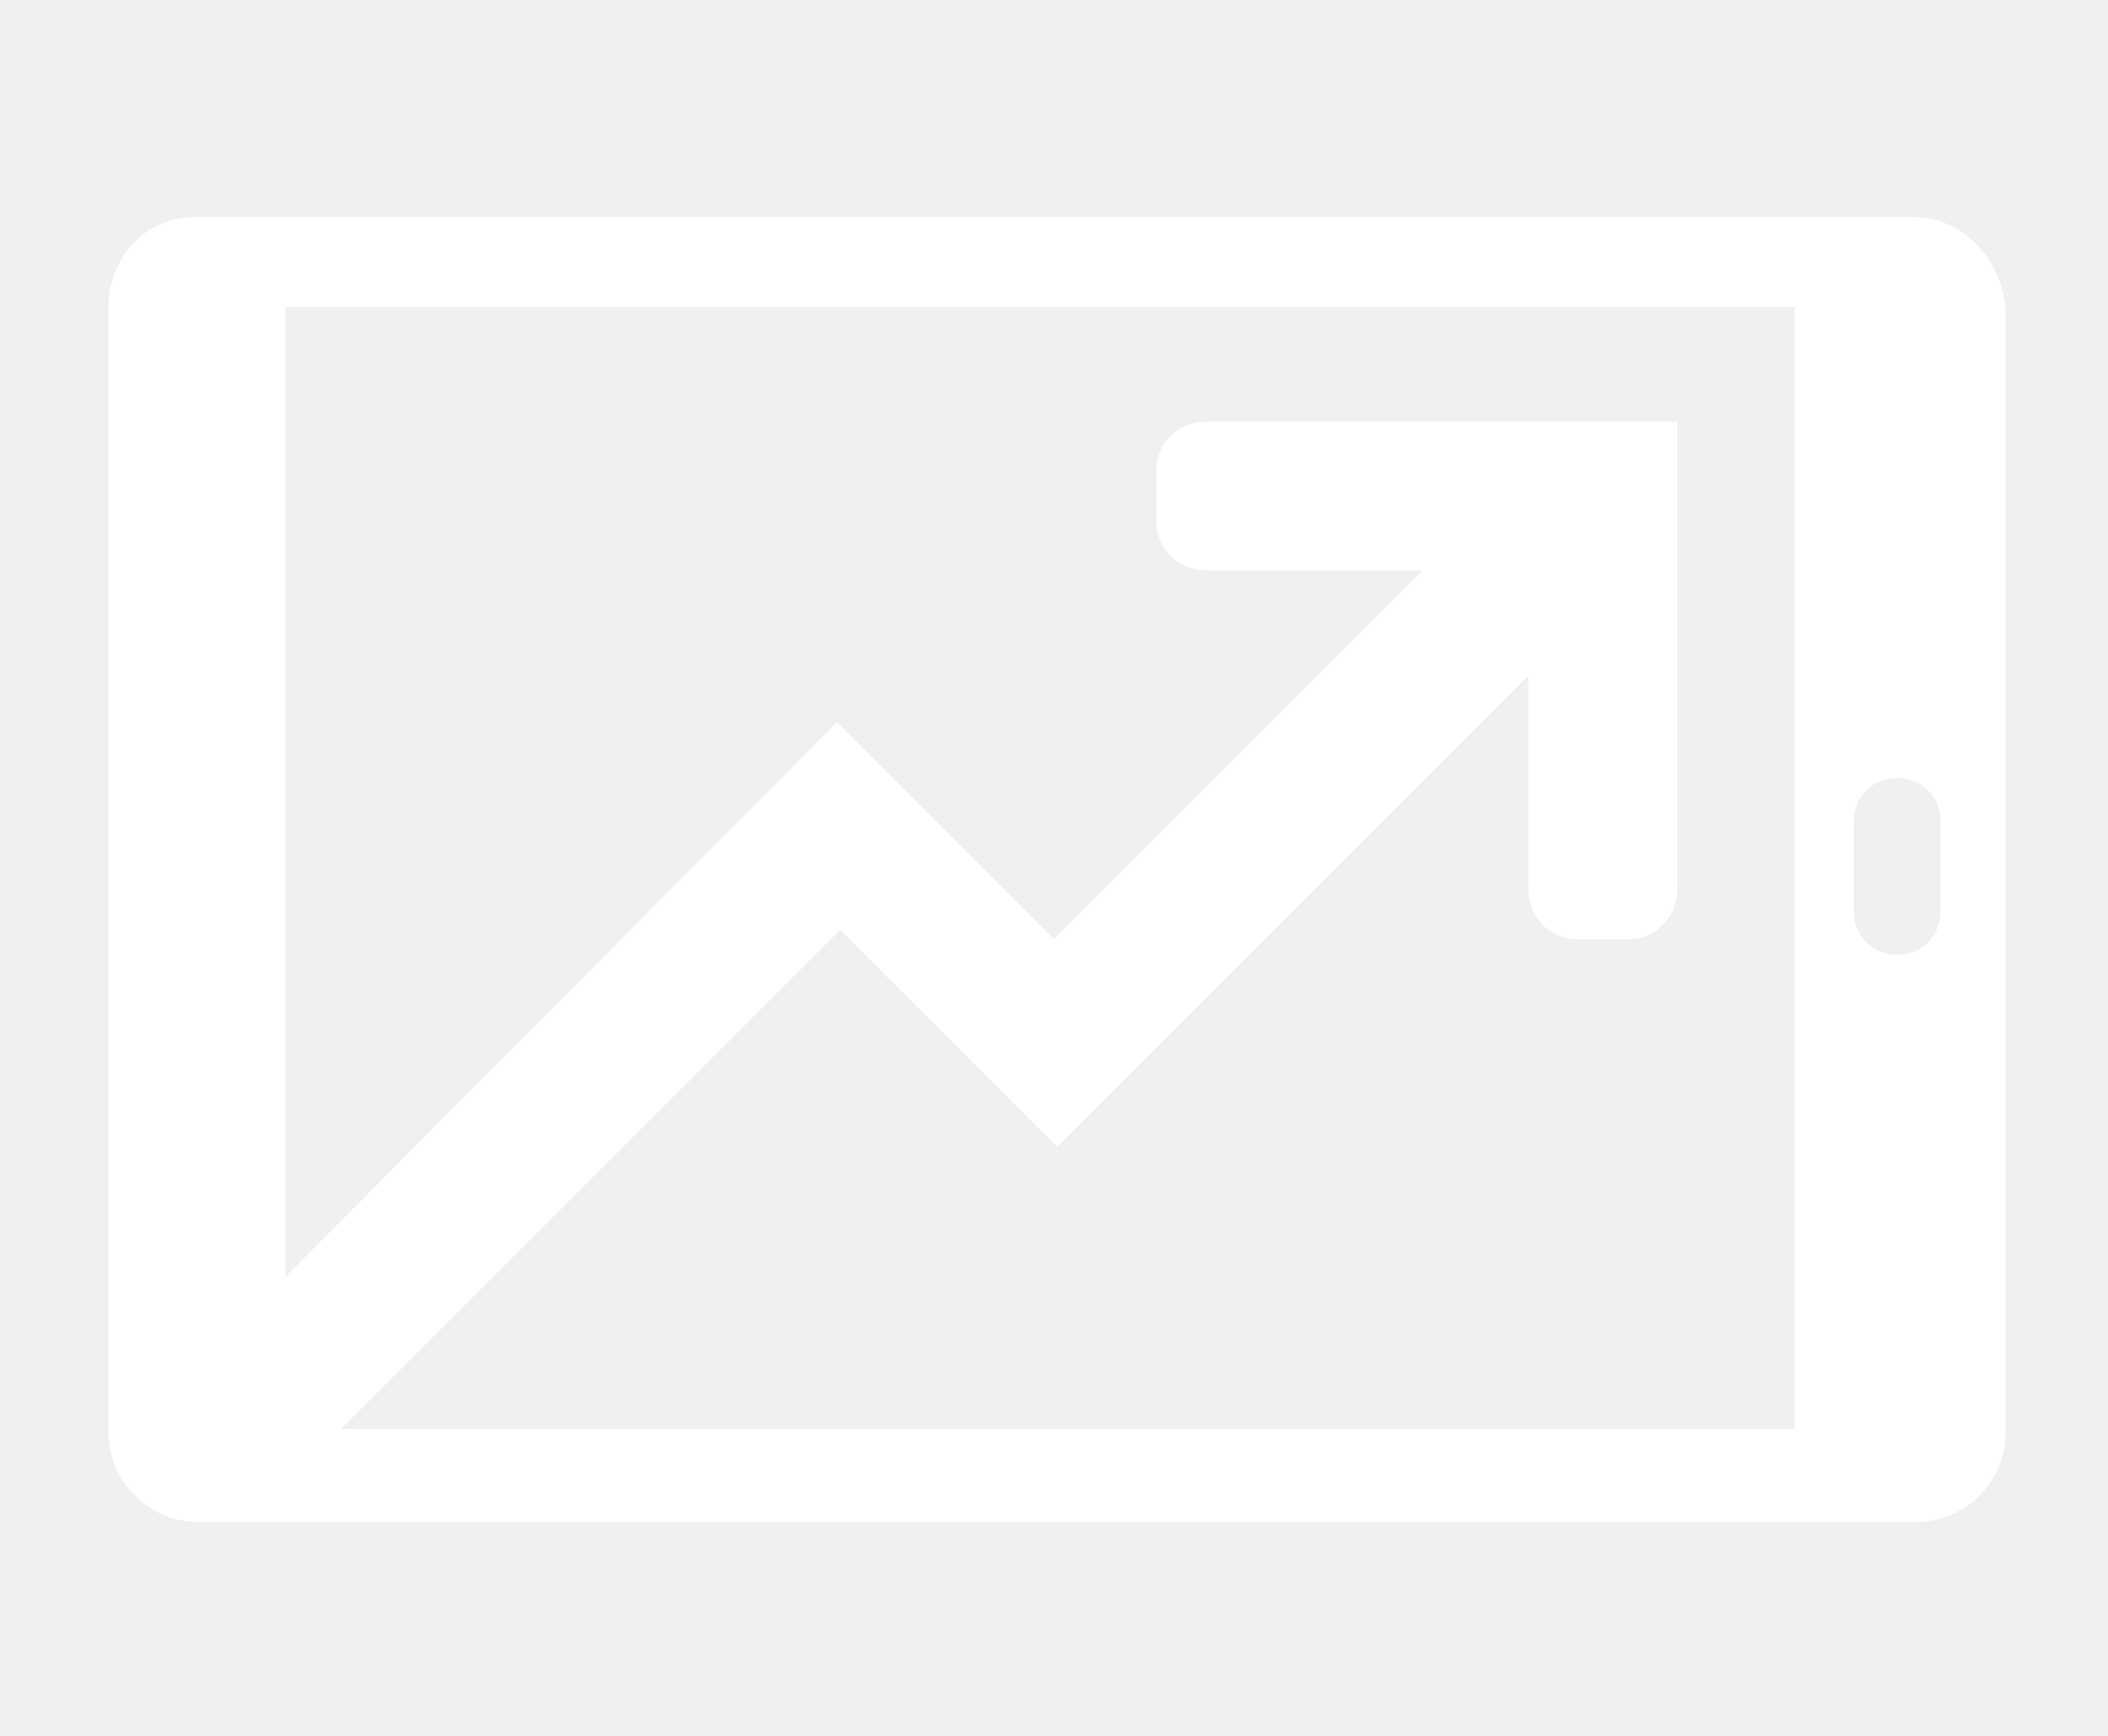
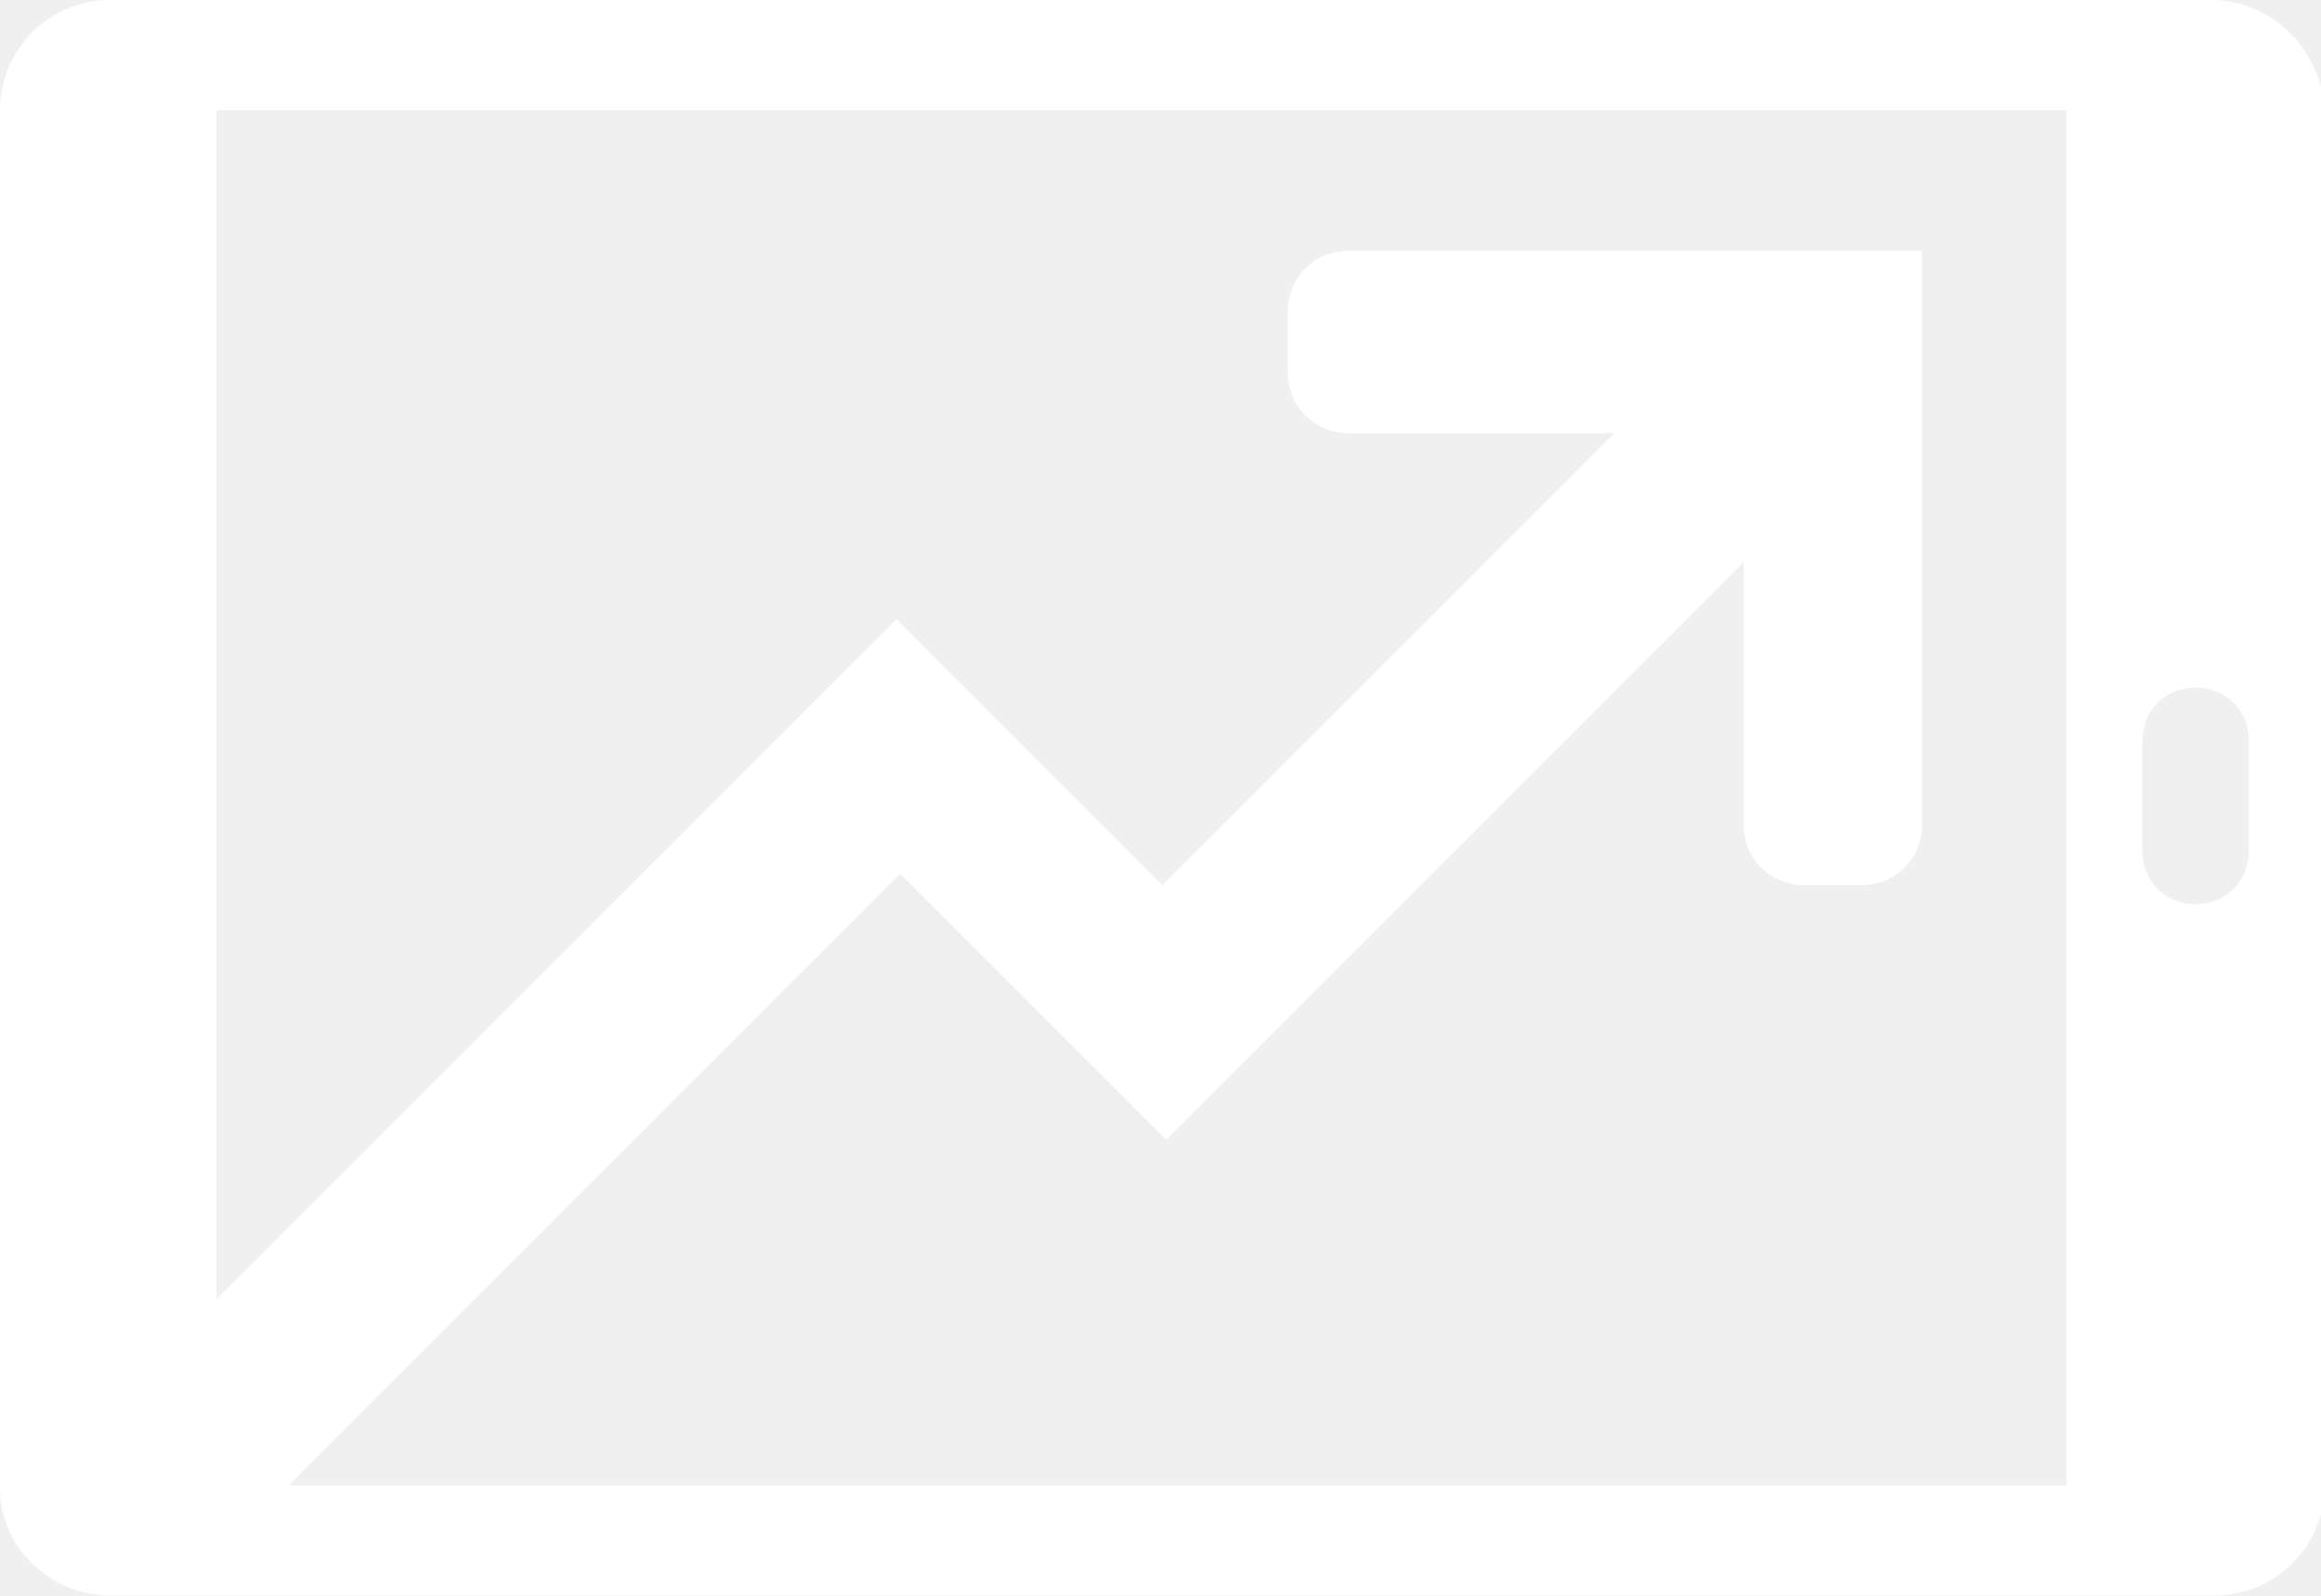
- <svg xmlns="http://www.w3.org/2000/svg" version="1.1" id="Layer_1" x="0px" y="0px" viewBox="0 0 68 56" style="enable-background:new 0 0 68 56;" xml:space="preserve">
+ <svg xmlns="http://www.w3.org/2000/svg" version="1.1" id="Layer_1" x="0px" y="0px" viewBox="0 0 61.1 42" style="enable-background:new 0 0 61.1 42;" xml:space="preserve">
  <style type="text/css">
	.st0{fill:#FFFFFF;}
</style>
-   <path class="st0" d="M61.7,7H6.3C4.7,7,3.5,8.3,3.5,9.9v36.3c0,1.6,1.3,2.9,2.9,2.9h55.4c1.6,0,2.9-1.3,2.9-2.9V9.9  C64.5,8.3,63.3,7,61.7,7 M57.9,46.1H11l16.1-16.1l7,7l15.2-15.2v6.9c0,0.9,0.7,1.6,1.6,1.6h1.6c0.9,0,1.6-0.7,1.6-1.6V13.6H38.9  c-0.9,0-1.6,0.7-1.6,1.6v1.6c0,0.9,0.7,1.6,1.6,1.6h7L34,30.3l-7-7L9.2,41.2V9.9h48.7V46.1z M62.6,29.4c0,0.8-0.6,1.4-1.4,1.4  c-0.8,0-1.4-0.6-1.4-1.4v-2.9c0-0.8,0.6-1.4,1.4-1.4c0.8,0,1.4,0.6,1.4,1.4V29.4z" />
+   <path class="st0" d="M58.2,0H2.9C1.3,0,0,1.3,0,2.9v36.3C0,40.7,1.3,42,2.9,42h55.4c1.6,0,2.9-1.3,2.9-2.9V2.9  C61.1,1.3,59.8,0,58.2,0 M54.4,39.1H7.6l16.1-16.1l7,7l15.2-15.2v6.9c0,0.9,0.7,1.6,1.6,1.6H49c0.9,0,1.6-0.7,1.6-1.6V6.6H35.5  c-0.9,0-1.6,0.7-1.6,1.6v1.6c0,0.9,0.7,1.6,1.6,1.6h7L30.6,23.3l-7-7L5.7,34.2V2.9h48.7V39.1z M59.2,22.4c0,0.8-0.6,1.4-1.4,1.4  c-0.8,0-1.4-0.6-1.4-1.4v-2.9c0-0.8,0.6-1.4,1.4-1.4c0.8,0,1.4,0.6,1.4,1.4V22.4z" />
</svg>
